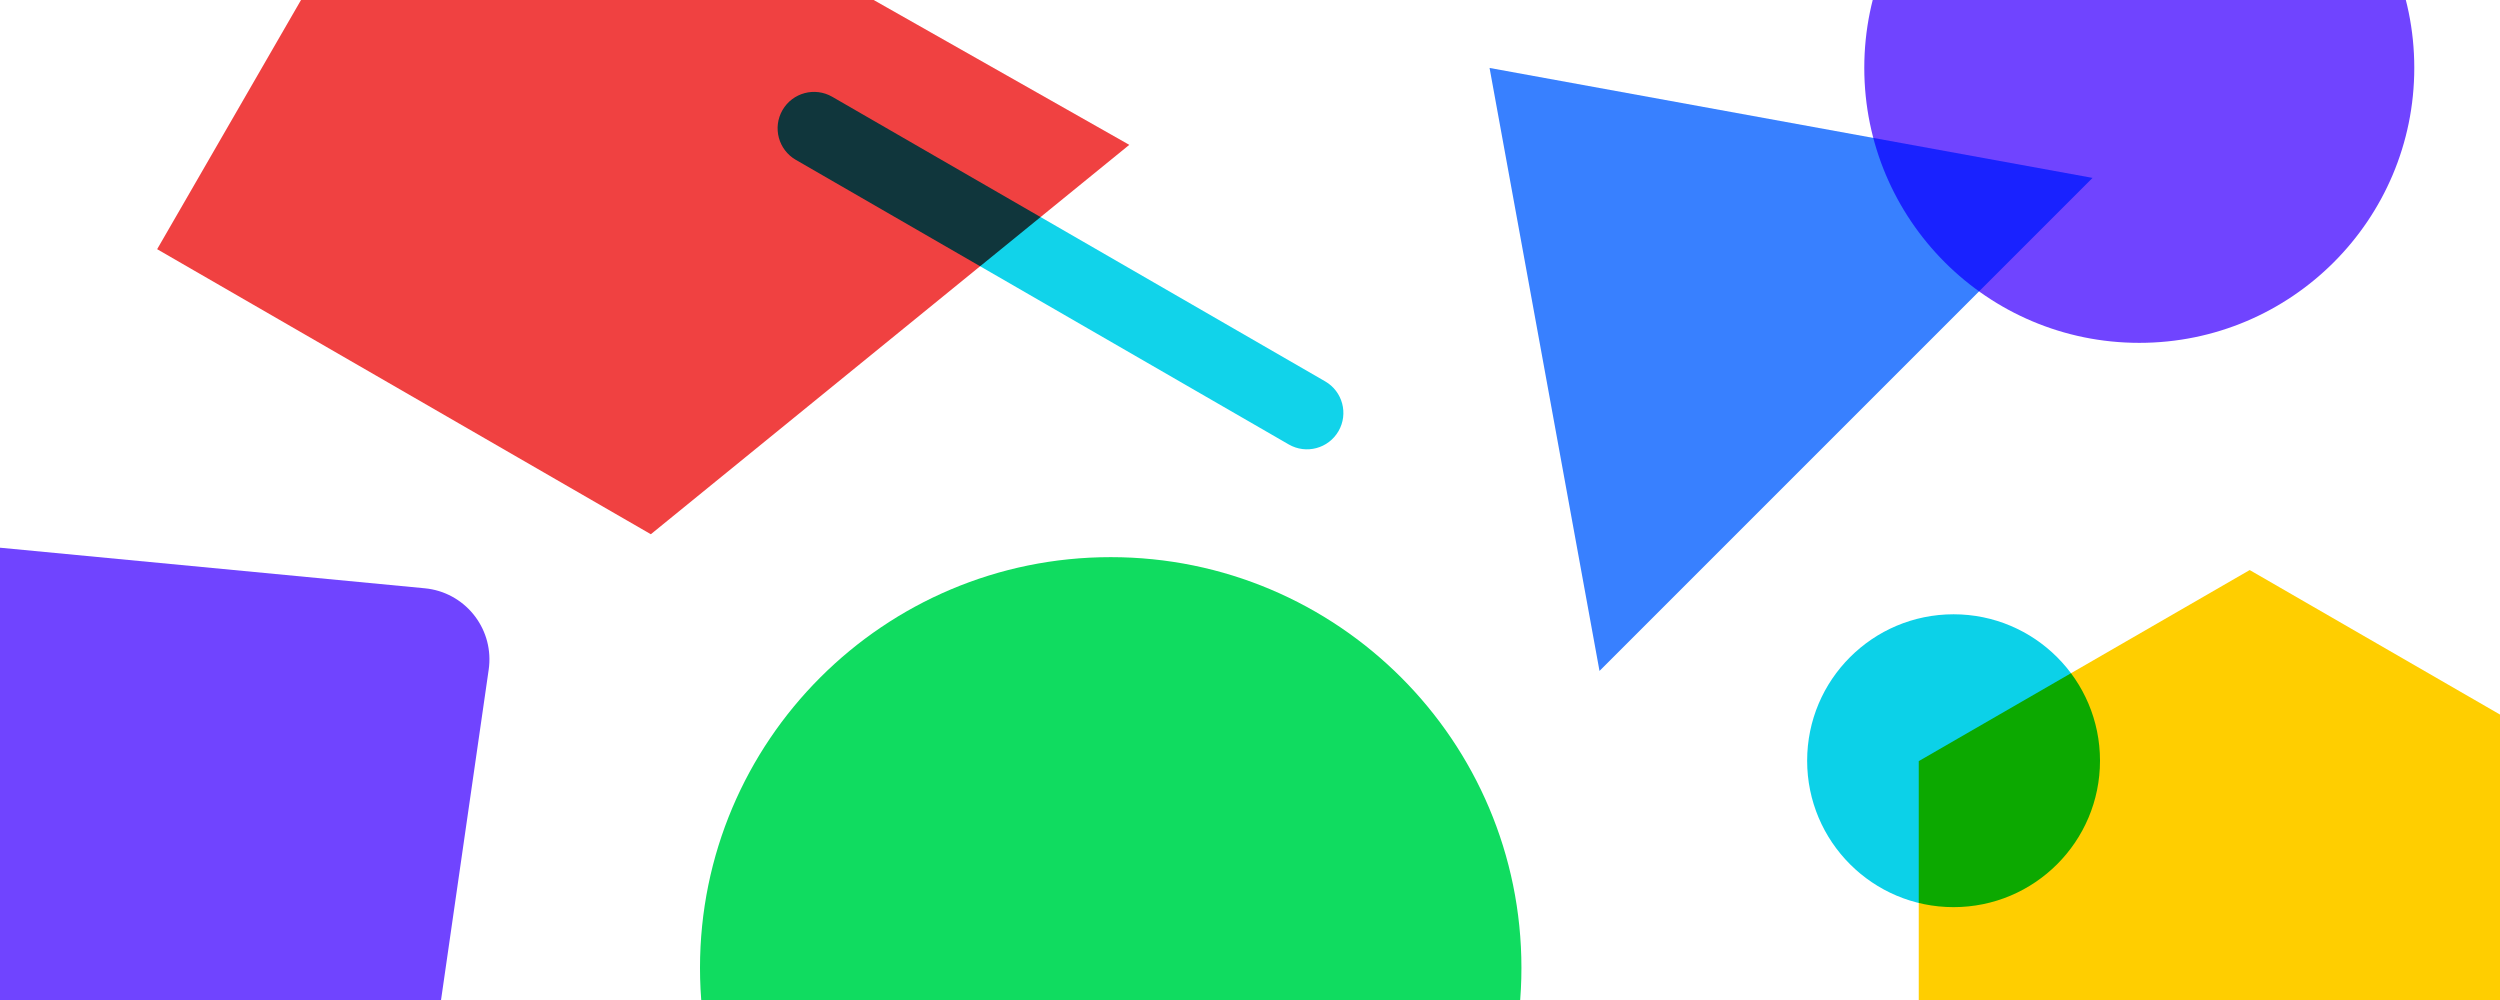
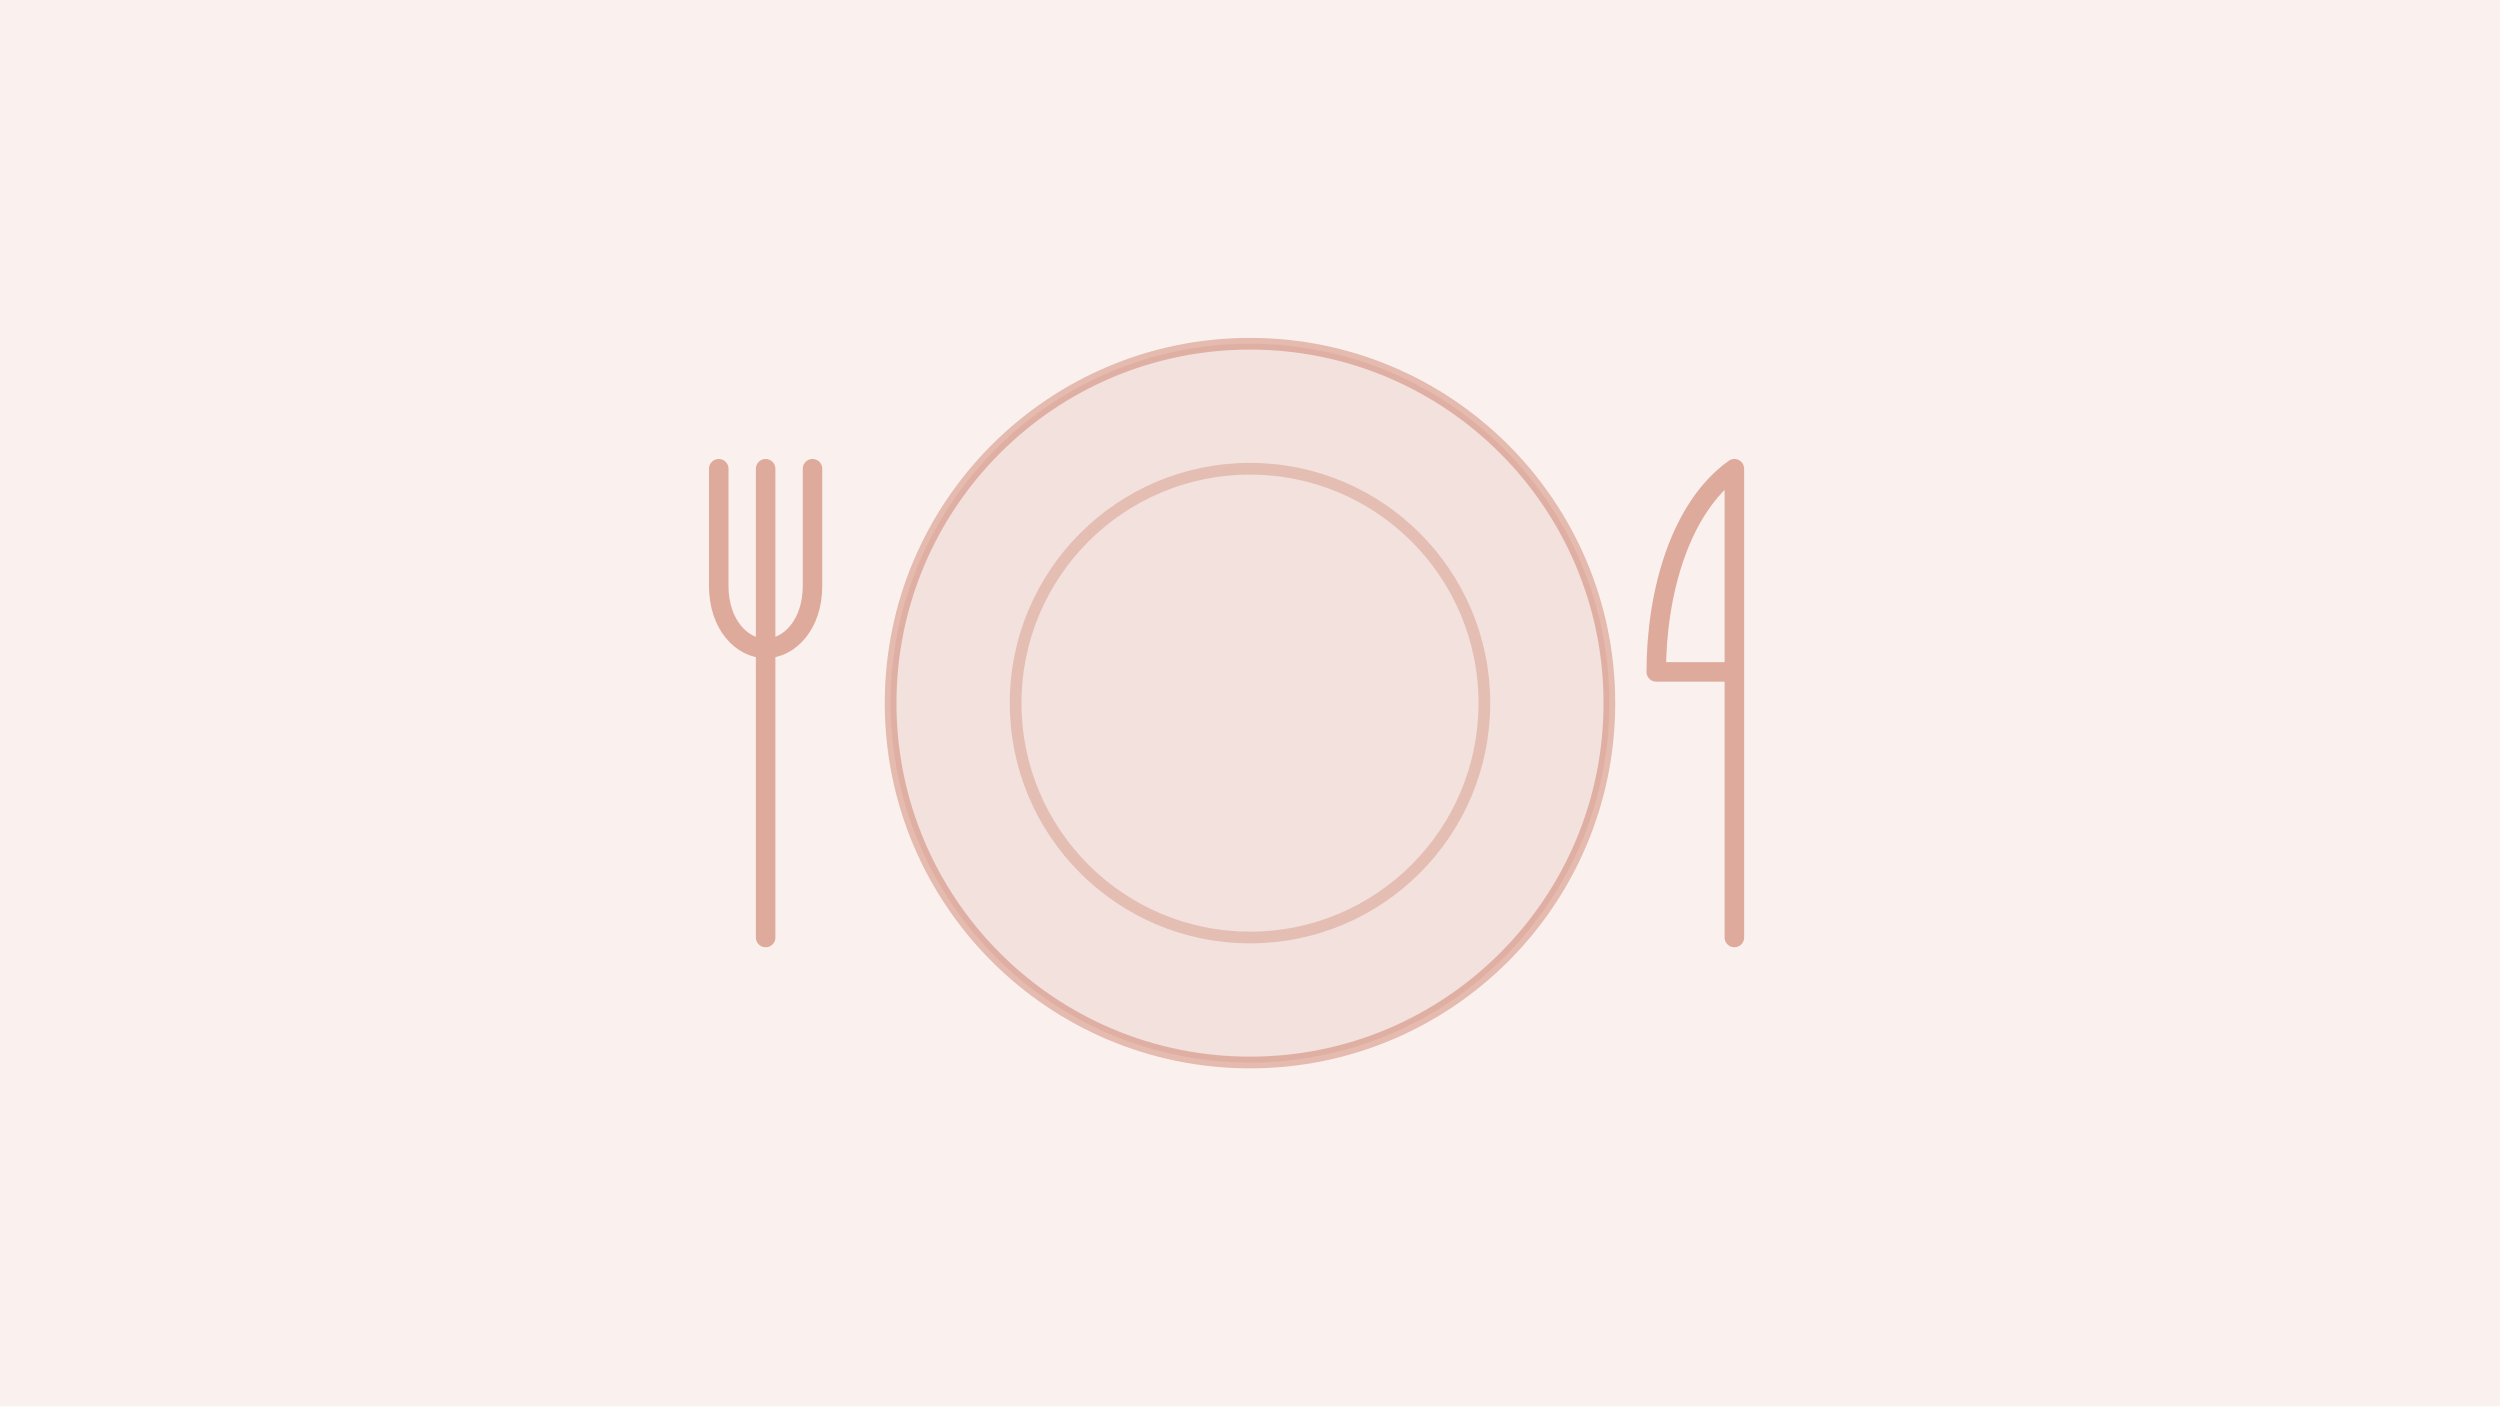
- <svg xmlns="http://www.w3.org/2000/svg" width="350" height="140" style="background:#f6f7f9">
-   <g fill="none" fill-rule="evenodd">
-     <path fill="#F04141" style="mix-blend-mode:multiply" d="M61.905-34.23l96.194 54.51-66.982 54.512L22 34.887z" />
-     <circle fill="#10DC60" style="mix-blend-mode:multiply" cx="155.5" cy="135.5" r="57.5" />
-     <path fill="#3880FF" style="mix-blend-mode:multiply" d="M208.538 9.513l84.417 15.392L223.93 93.93z" />
-     <path fill="#FFCE00" style="mix-blend-mode:multiply" d="M268.625 106.557l46.332-26.75 46.332 26.75v53.5l-46.332 26.75-46.332-26.75z" />
-     <circle fill="#7044FF" style="mix-blend-mode:multiply" cx="299.5" cy="9.5" r="38.5" />
-     <rect fill="#11D3EA" style="mix-blend-mode:multiply" transform="rotate(-60 148.47 37.886)" x="143.372" y="-7.056" width="10.196" height="89.884" rx="5.098" />
-     <path d="M-25.389 74.253l84.86 8.107c5.498.525 9.53 5.407 9.004 10.905a10 10 0 0 1-.057.477l-12.36 85.671a10.002 10.002 0 0 1-11.634 8.42l-86.351-15.226c-5.44-.959-9.07-6.145-8.112-11.584l13.851-78.551a10 10 0 0 1 10.799-8.219z" fill="#7044FF" style="mix-blend-mode:multiply" />
-     <circle fill="#0CD1E8" style="mix-blend-mode:multiply" cx="273.5" cy="106.5" r="20.5" />
+ <svg xmlns="http://www.w3.org/2000/svg" viewBox="0 0 640 360" role="img" aria-label="No photo yet" preserveAspectRatio="xMidYMid slice">
+   <rect width="640" height="360" fill="#bd5537" fill-opacity="0.08" />
+   <circle cx="320" cy="180" r="92" fill="#bd5537" fill-opacity="0.10" stroke="#bd5537" stroke-opacity="0.35" stroke-width="3" />
+   <circle cx="320" cy="180" r="60" fill="none" stroke="#bd5537" stroke-opacity="0.25" stroke-width="3" />
+   <g stroke="#bd5537" stroke-opacity="0.45" stroke-width="5" stroke-linecap="round" stroke-linejoin="round" fill="none">
+     <path d="M196 120v52M184 120v30c0 10 6 16 12 16s12-6 12-16v-30M196 172v68" />
+     <path d="M444 120c-14 10-20 32-20 52h20M444 120v120" />
  </g>
</svg>
